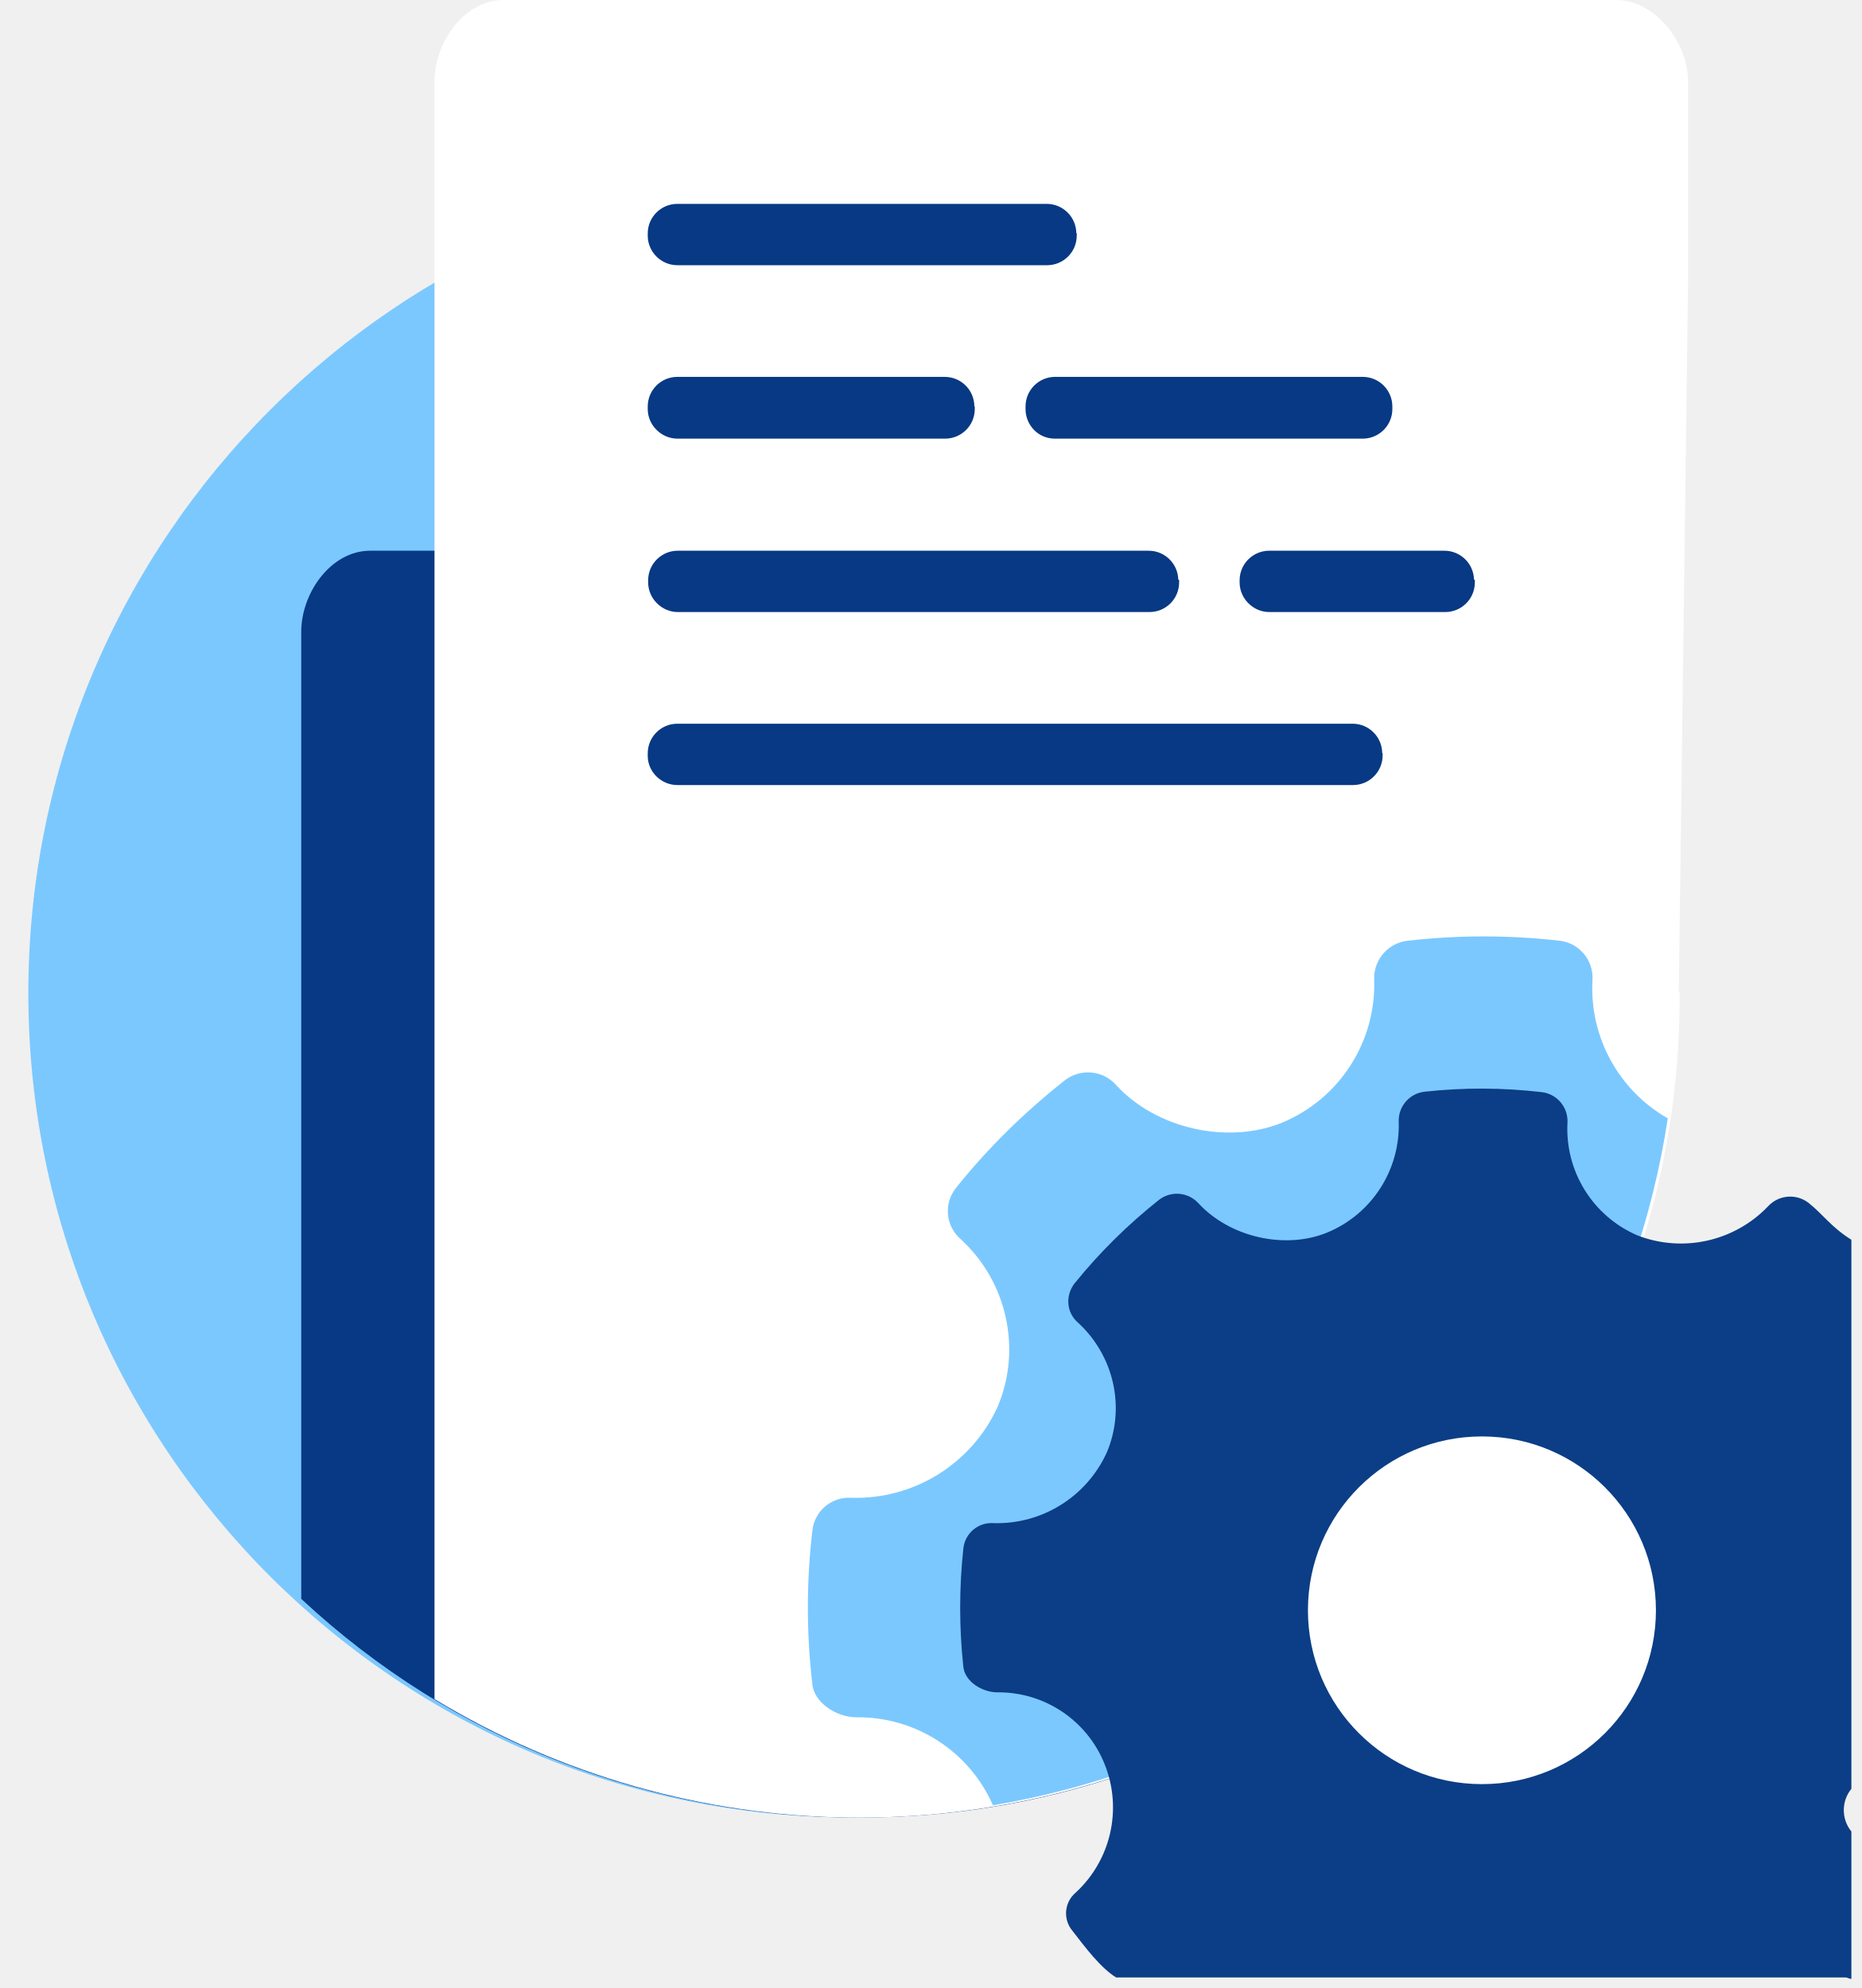
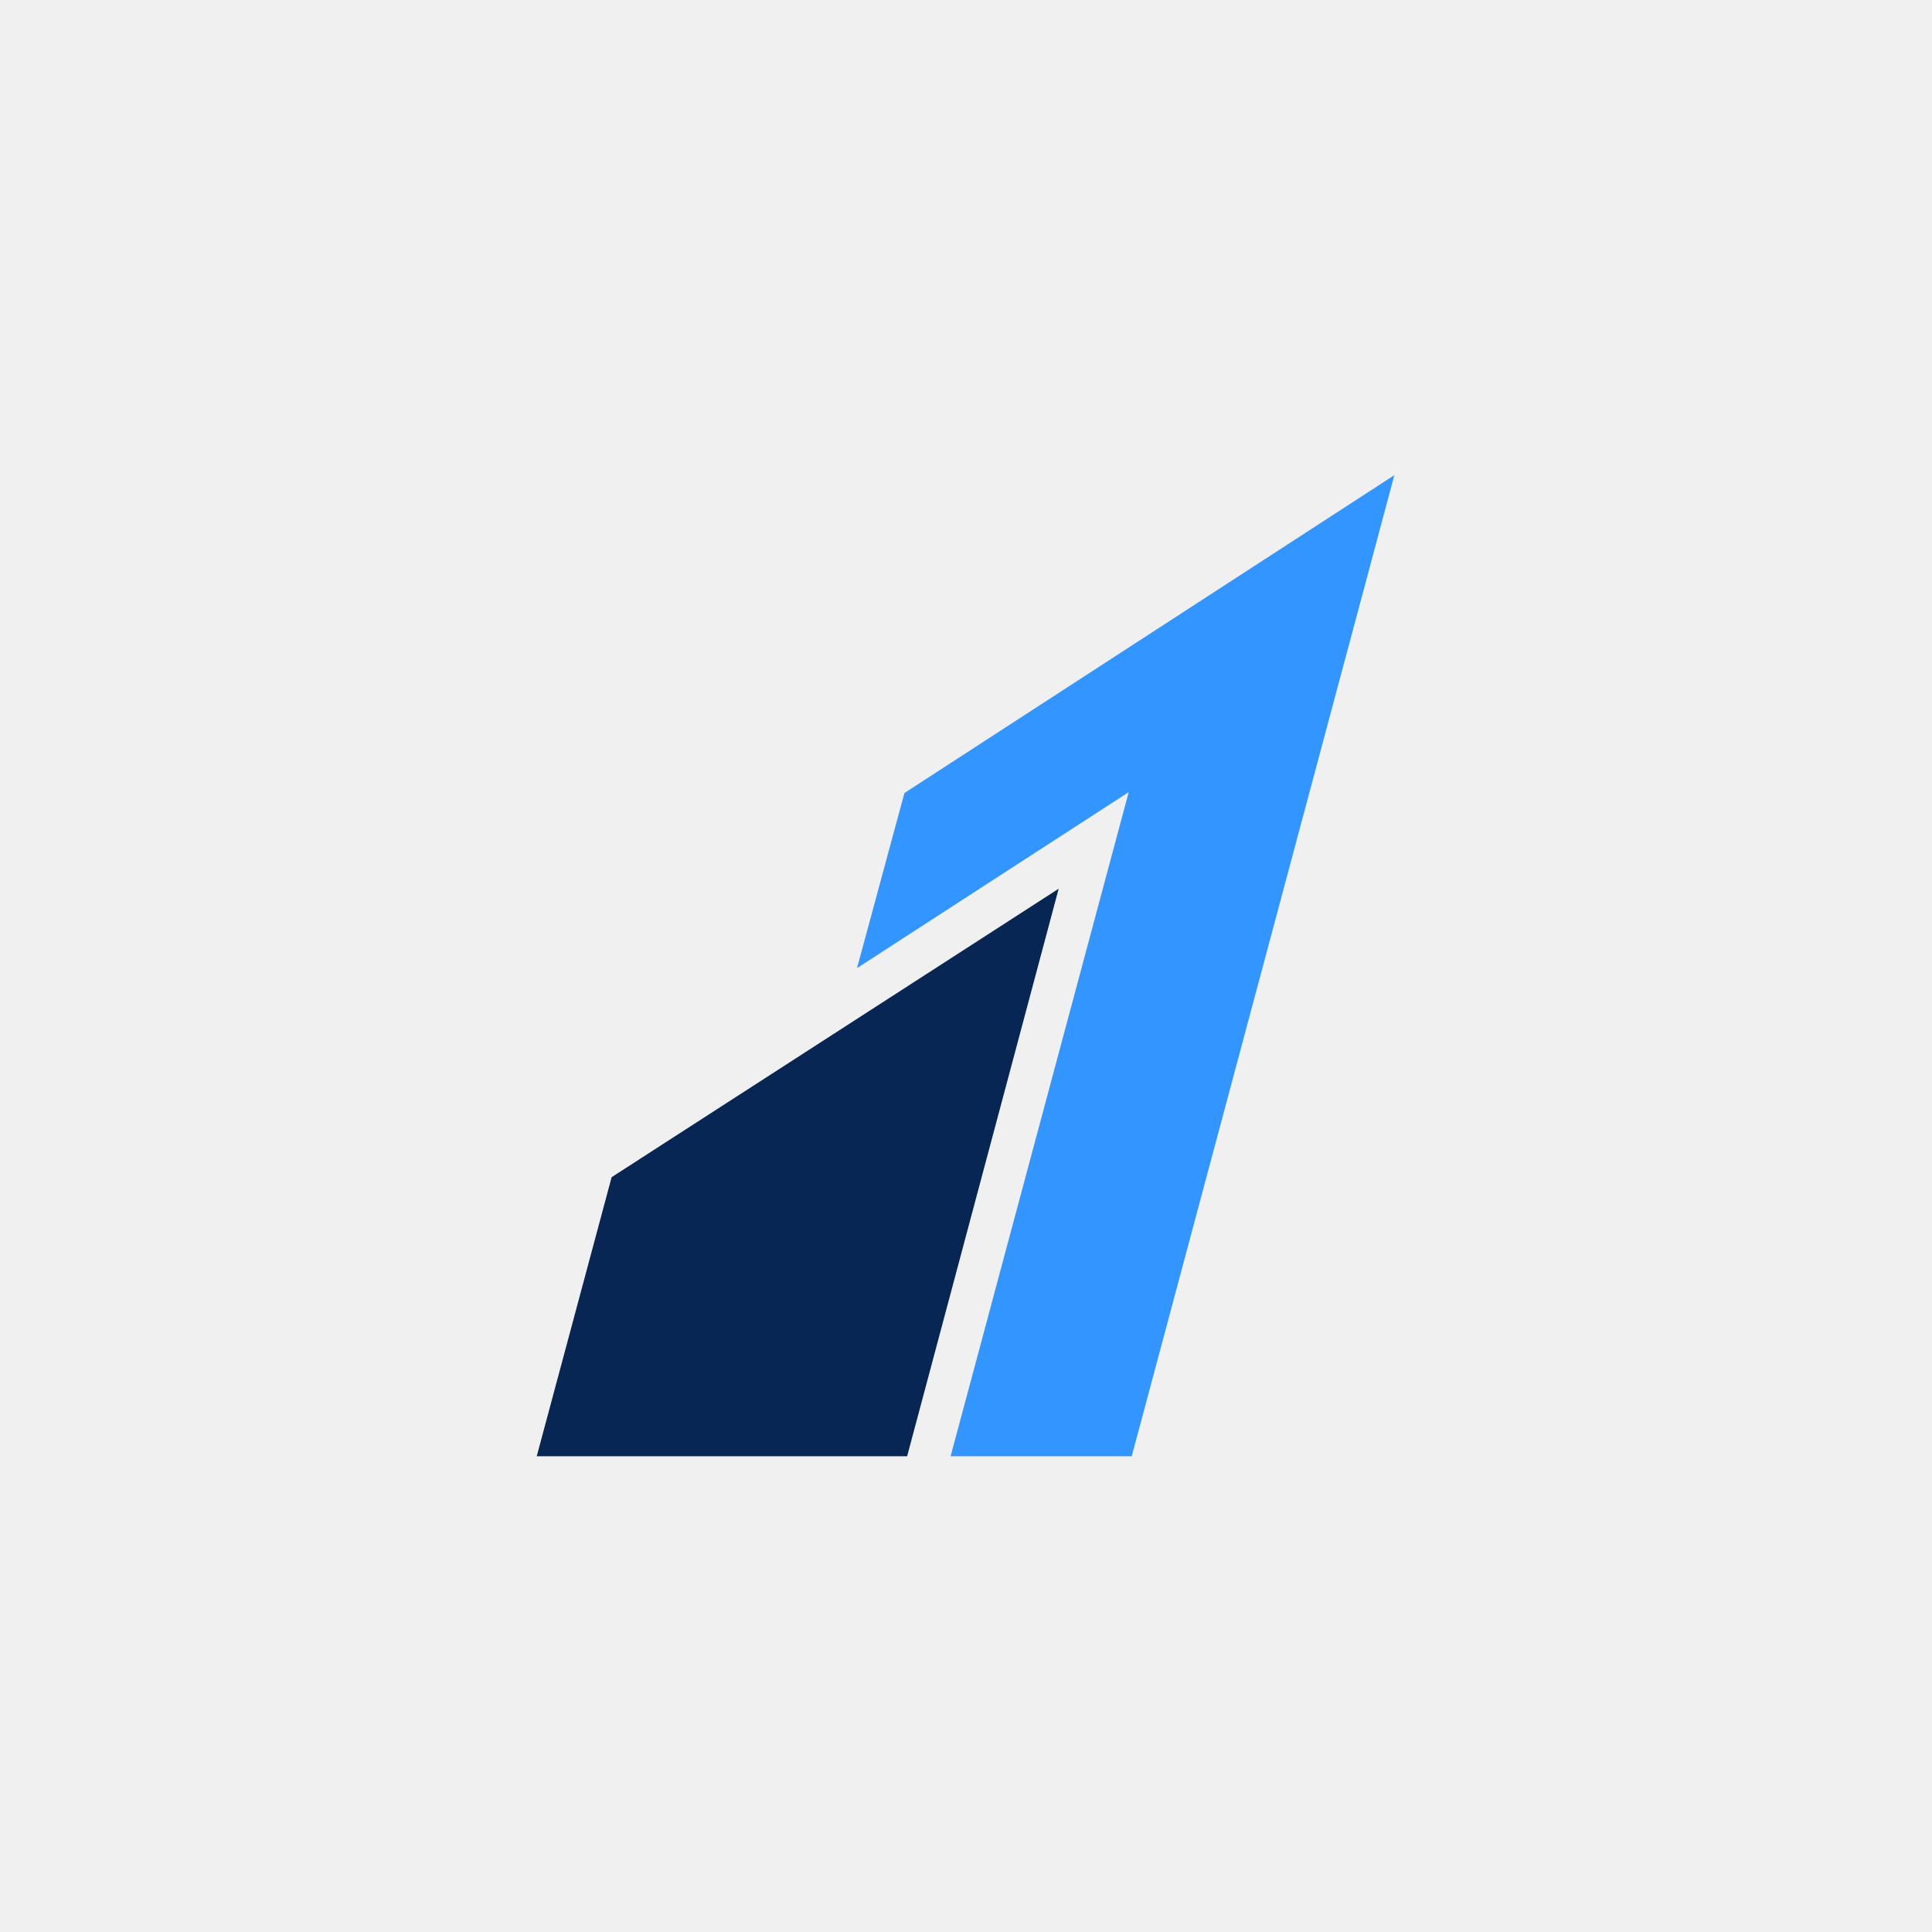
- <svg xmlns="http://www.w3.org/2000/svg" width="44" height="47" viewBox="0 0 44 47">
-   <g fill="none" transform="translate(-3)">
-     <path d="M0 0h46.76v46.76H0z" />
-     <circle cx="23.16" cy="23.48" r="19.49" fill="#7BC8FF" />
-     <path fill="#073984" d="M39.77 16.98v-2.04c0-.93-.78-1.92-1.71-1.92H11.75c-.93 0-1.63 1-1.63 1.92V37.8a19.23 19.23 0 0 0 13.22 5.17c6.9 0 12.81-3.6 16.43-9.02V16.98z" />
-     <path fill="#FFF" d="M42.68 23.45L42.9 6.6V1.93C42.9 1 42.12 0 41.2 0H14.9c-.93 0-1.63 1-1.63 1.93v38.24A19.39 19.39 0 0 0 42.7 23.45z" />
-     <path fill="#073984" d="M35.67 17.8a.7.7 0 0 0-.69-.69H19.01a.7.7 0 0 0-.7.7v.06c0 .38.32.69.7.69h15.97a.7.7 0 0 0 .7-.7v-.05zm-4.82-4.1a.7.7 0 0 0-.7-.68H19.02a.7.7 0 0 0-.7.69v.06c0 .38.32.7.7.7h11.15a.7.7 0 0 0 .7-.7v-.06zm6.99 0a.7.7 0 0 0-.7-.68H33a.7.7 0 0 0-.7.69v.06c0 .38.32.7.7.7h4.16a.7.7 0 0 0 .7-.7v-.06zM26.03 9.61a.7.7 0 0 0-.7-.7h-6.32a.7.7 0 0 0-.7.7v.06c0 .38.32.7.7.7h6.33a.7.7 0 0 0 .7-.7v-.06zm9.88 0a.7.7 0 0 0-.69-.7h-7.3a.7.7 0 0 0-.68.7v.06c0 .38.3.7.69.7h7.3a.7.7 0 0 0 .68-.7v-.06zm-7.47-4.1a.7.7 0 0 0-.7-.69h-8.73a.7.7 0 0 0-.7.7v.05c0 .39.32.7.7.7h8.74a.7.7 0 0 0 .7-.7v-.06z" />
-     <circle cx="38" cy="38.05" r="4.15" fill="#FFF" />
-     <path fill="#7BC8FF" d="M32.72 38.08a5.31 5.31 0 0 1 7.35-4.9 19.43 19.43 0 0 0 2.35-6.74 3.54 3.54 0 0 1-1.78-3.27.88.88 0 0 0-.78-.93 15.88 15.88 0 0 0-3.58 0 .89.89 0 0 0-.8.9 3.54 3.54 0 0 1-2.17 3.4c-1.3.53-3 .14-3.94-.9a.89.89 0 0 0-1.2-.1c-.95.75-1.82 1.6-2.57 2.54-.3.37-.25.9.1 1.21 1.1 1 1.46 2.6.88 3.97a3.68 3.68 0 0 1-3.46 2.15.87.87 0 0 0-.92.79c-.14 1.2-.14 2.4 0 3.61.04.45.58.79 1.04.79a3.48 3.48 0 0 1 3.23 2.08 19.3 19.3 0 0 0 6.7-2.46 5.28 5.28 0 0 1-.45-2.14z" />
-     <path fill="#0B3E86" d="M46.76 43.3a.8.8 0 0 1 0-1.01V29.31c-.48-.3-.67-.6-1.01-.87a.71.71 0 0 0-.96.08 2.85 2.85 0 0 1-3.08.69 2.74 2.74 0 0 1-1.66-2.68.69.69 0 0 0-.61-.71 12.3 12.3 0 0 0-2.77-.01.69.69 0 0 0-.61.7 2.74 2.74 0 0 1-1.69 2.63c-1 .41-2.31.11-3.05-.7a.69.69 0 0 0-.93-.07c-.73.58-1.4 1.24-1.99 1.97-.22.28-.2.69.08.93.85.78 1.13 2.01.68 3.07a2.85 2.85 0 0 1-2.67 1.67.67.67 0 0 0-.72.6c-.1.93-.1 1.87 0 2.8.04.35.45.6.8.6a2.7 2.7 0 0 1 2.54 1.7 2.74 2.74 0 0 1-.69 3.04.64.64 0 0 0-.07.9c.31.4.66.87 1.03 1.1h17.25c.02 0 .13.05.13.03V43.3zm-8.74-1.12a4.11 4.11 0 1 1 .01-8.22 4.11 4.11 0 0 1 0 8.22z" />
+ <svg xmlns="http://www.w3.org/2000/svg" width="640" height="640">
+   <g fill="none" fill-rule="evenodd">
+     <path fill="#3395FF" d="M299.6 262.7l-15.7 58 90-58.3-59 220h60l87-325" />
+     <path fill="#072654" d="M202.6 390l-24.8 92.4h122.7l50.2-188-148 95.5" />
  </g>
</svg>
